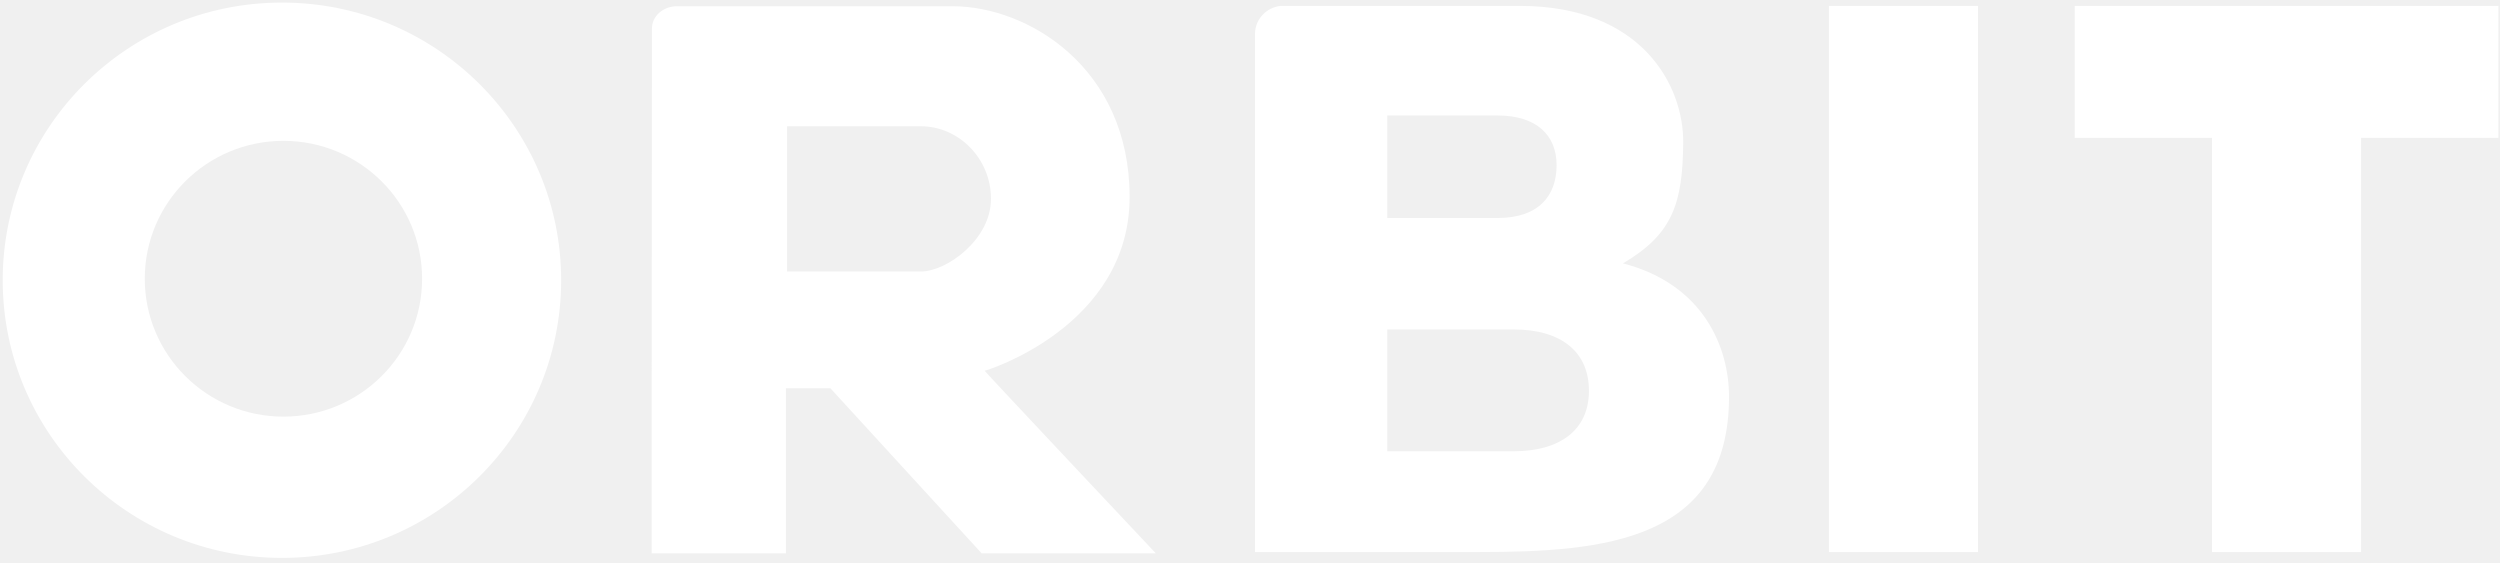
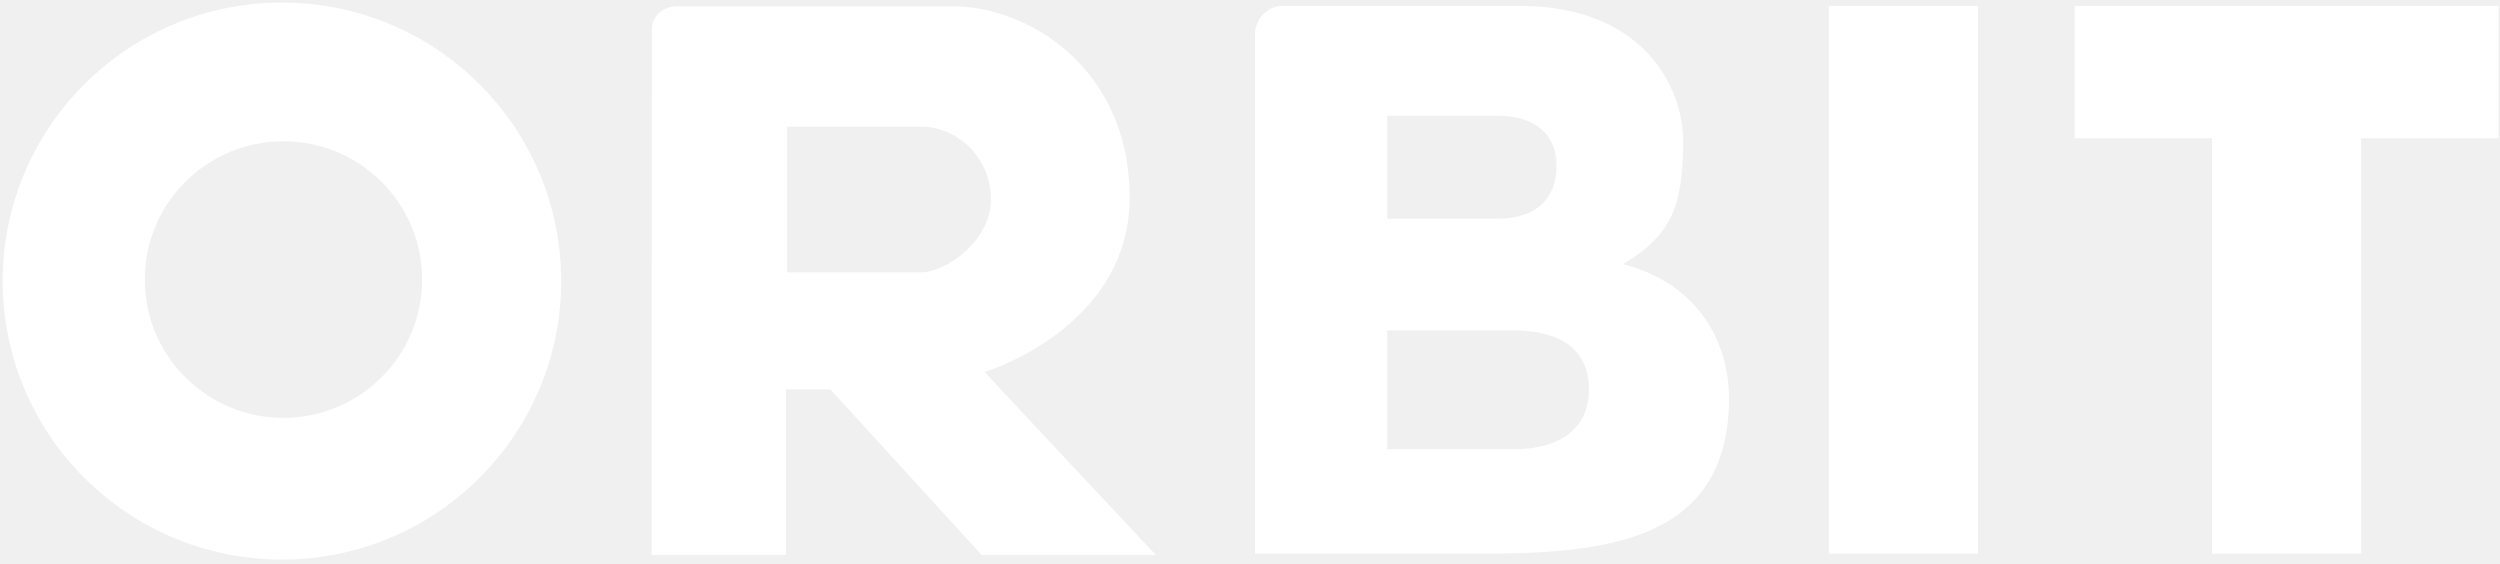
- <svg xmlns="http://www.w3.org/2000/svg" width="427px" height="96px" viewBox="0 0 427 96" version="1.1">
+ <svg xmlns="http://www.w3.org/2000/svg" width="102px" height="23px" viewBox="0 0 102 23" version="1.1">
  <g id="Page-1" stroke="none" stroke-width="1" fill="none" fill-rule="evenodd">
-     <g id="orbit-logo" transform="translate(-0.139802, -0.671995)" fill="#FFFFFF">
-       <g id="Group-2" transform="translate(0.139802, 0.671995)">
-         <polygon id="BIT" points="426.726 1.008 354.362 1.008 354.362 23.543 377.813 23.543 377.813 94.289 403.275 94.289 403.275 23.543 426.726 23.543" />
-         <polygon id="Path" points="337.839 1.008 312.377 1.008 312.377 94.289 337.839 94.289" />
-         <path d="M214.355,5.637 C214.446,3.233 216.311,1.279 218.711,1.008 L259.591,1.008 C280.468,1.008 287.571,14.67 287.492,24.328 C287.407,34.678 285.735,39.981 277.196,44.983 C291.024,48.575 295.317,59.393 295.317,67.77 C295.317,92.351 274.047,94.289 252.639,94.289 L214.351,94.289 L214.355,5.637 Z M255.815,19.727 C251.477,19.727 245.186,19.727 236.942,19.727 L236.942,37.234 C244.867,37.234 251.158,37.234 255.815,37.234 C262.801,37.234 265.866,33.433 265.866,28.214 C265.866,22.995 262.322,19.727 255.815,19.727 Z M258.578,56.274 C253.281,56.274 246.069,56.274 236.942,56.274 L236.942,77.074 C246.19,77.074 253.402,77.074 258.578,77.074 C266.343,77.074 271.392,73.504 271.392,66.751 C271.392,59.998 266.524,56.274 258.578,56.274 Z" id="Path" />
-         <path d="M192.937,33.642 C192.937,11.533 175.521,1.067 162.714,1.067 L115.531,1.067 C113.218,1.109 111.353,2.786 111.353,4.851 C111.306,24.459 111.306,94.507 111.306,94.507 L134.233,94.507 L134.233,66.312 L141.828,66.312 L167.664,94.507 L197.412,94.507 C197.412,94.507 168.079,63.337 168.169,63.322 C168.438,63.322 192.937,55.751 192.937,33.642 Z M134.431,21.567 L157.303,21.567 C163.685,21.567 169.26,27.017 169.26,33.969 C169.26,40.921 161.675,46.371 157.303,46.371 L134.431,46.371 L134.431,21.567 Z" id="Shape-Copy-21" fill-rule="nonzero" />
-         <path d="M0.462,47.864 C0.462,74.056 21.815,95.29 48.153,95.29 C74.492,95.29 95.845,74.056 95.845,47.864 C95.845,21.673 74.494,0.439 48.153,0.439 C21.815,0.439 0.462,21.673 0.462,47.864 Z M24.727,47.608 C24.727,34.6 35.33,24.056 48.411,24.056 C61.492,24.056 72.095,34.6 72.095,47.608 C72.095,60.616 61.49,71.16 48.411,71.16 C35.33,71.16 24.727,60.616 24.727,47.608 Z" id="Shape-Copy-22" fill-rule="nonzero" />
+     <g id="home" transform="translate(-680, -136)" fill="#FFFFFF">
+       <g transform="translate(-19, -1)" id="orbit-logo">
+         <g transform="translate(699, 137)">
+           <g id="Group-2">
+             <polygon id="BIT" points="101.935 0.241 84.649 0.241 84.649 5.641 90.25 5.641 90.25 22.59 96.333 22.59 96.333 5.641 101.935 5.641" />
+             <polygon id="Path" points="80.701 0.241 74.619 0.241 74.619 22.59 80.701 22.59" />
+             <path d="M51.204,1.351 C51.226,0.774 51.671,0.306 52.245,0.241 L62.01,0.241 C66.997,0.241 68.694,3.515 68.675,5.829 C68.655,8.308 68.255,9.579 66.216,10.777 C69.519,11.638 70.544,14.229 70.544,16.237 C70.544,22.126 65.463,22.59 60.349,22.59 L51.203,22.59 L51.204,1.351 Z M61.108,4.726 C60.072,4.726 58.569,4.726 56.6,4.726 L56.6,8.921 C58.493,8.921 59.996,8.921 61.108,8.921 C62.777,8.921 63.509,8.01 63.509,6.76 C63.509,5.509 62.662,4.726 61.108,4.726 Z M61.768,13.482 C60.503,13.482 58.78,13.482 56.6,13.482 L56.6,18.328 C58.809,18.328 60.532,18.328 61.768,18.328 C63.623,18.328 64.829,17.502 64.829,15.884 C64.829,14.266 63.666,13.482 61.768,13.482 Z" id="Path" />
+             <path d="M46.088,8.06 C46.088,2.763 41.928,0.256 38.869,0.256 L27.597,0.256 C27.045,0.266 26.6,0.667 26.6,1.162 C26.588,5.86 26.588,22.642 26.588,22.642 L32.065,22.642 L32.065,15.887 L33.879,15.887 L40.051,22.642 L47.157,22.642 C47.157,22.642 40.15,15.174 40.171,15.171 C40.236,15.171 46.088,13.357 46.088,8.06 Z M32.112,5.167 L37.576,5.167 C39.1,5.167 40.432,6.473 40.432,8.138 C40.432,9.804 38.62,11.11 37.576,11.11 L32.112,11.11 L32.112,5.167 Z" id="Shape-Copy-21" fill-rule="nonzero" />
+             <path d="M0.11,11.467 C0.11,17.742 5.211,22.83 11.503,22.83 C17.794,22.83 22.895,17.742 22.895,11.467 C22.895,5.192 17.795,0.105 11.503,0.105 C5.211,0.105 0.11,5.192 0.11,11.467 Z M5.907,11.406 C5.907,8.29 8.44,5.764 11.564,5.764 C14.689,5.764 17.222,8.29 17.222,11.406 C17.222,14.523 14.688,17.049 11.564,17.049 C8.44,17.049 5.907,14.523 5.907,11.406 Z" id="Shape-Copy-22" fill-rule="nonzero" />
+           </g>
+         </g>
      </g>
    </g>
  </g>
</svg>
